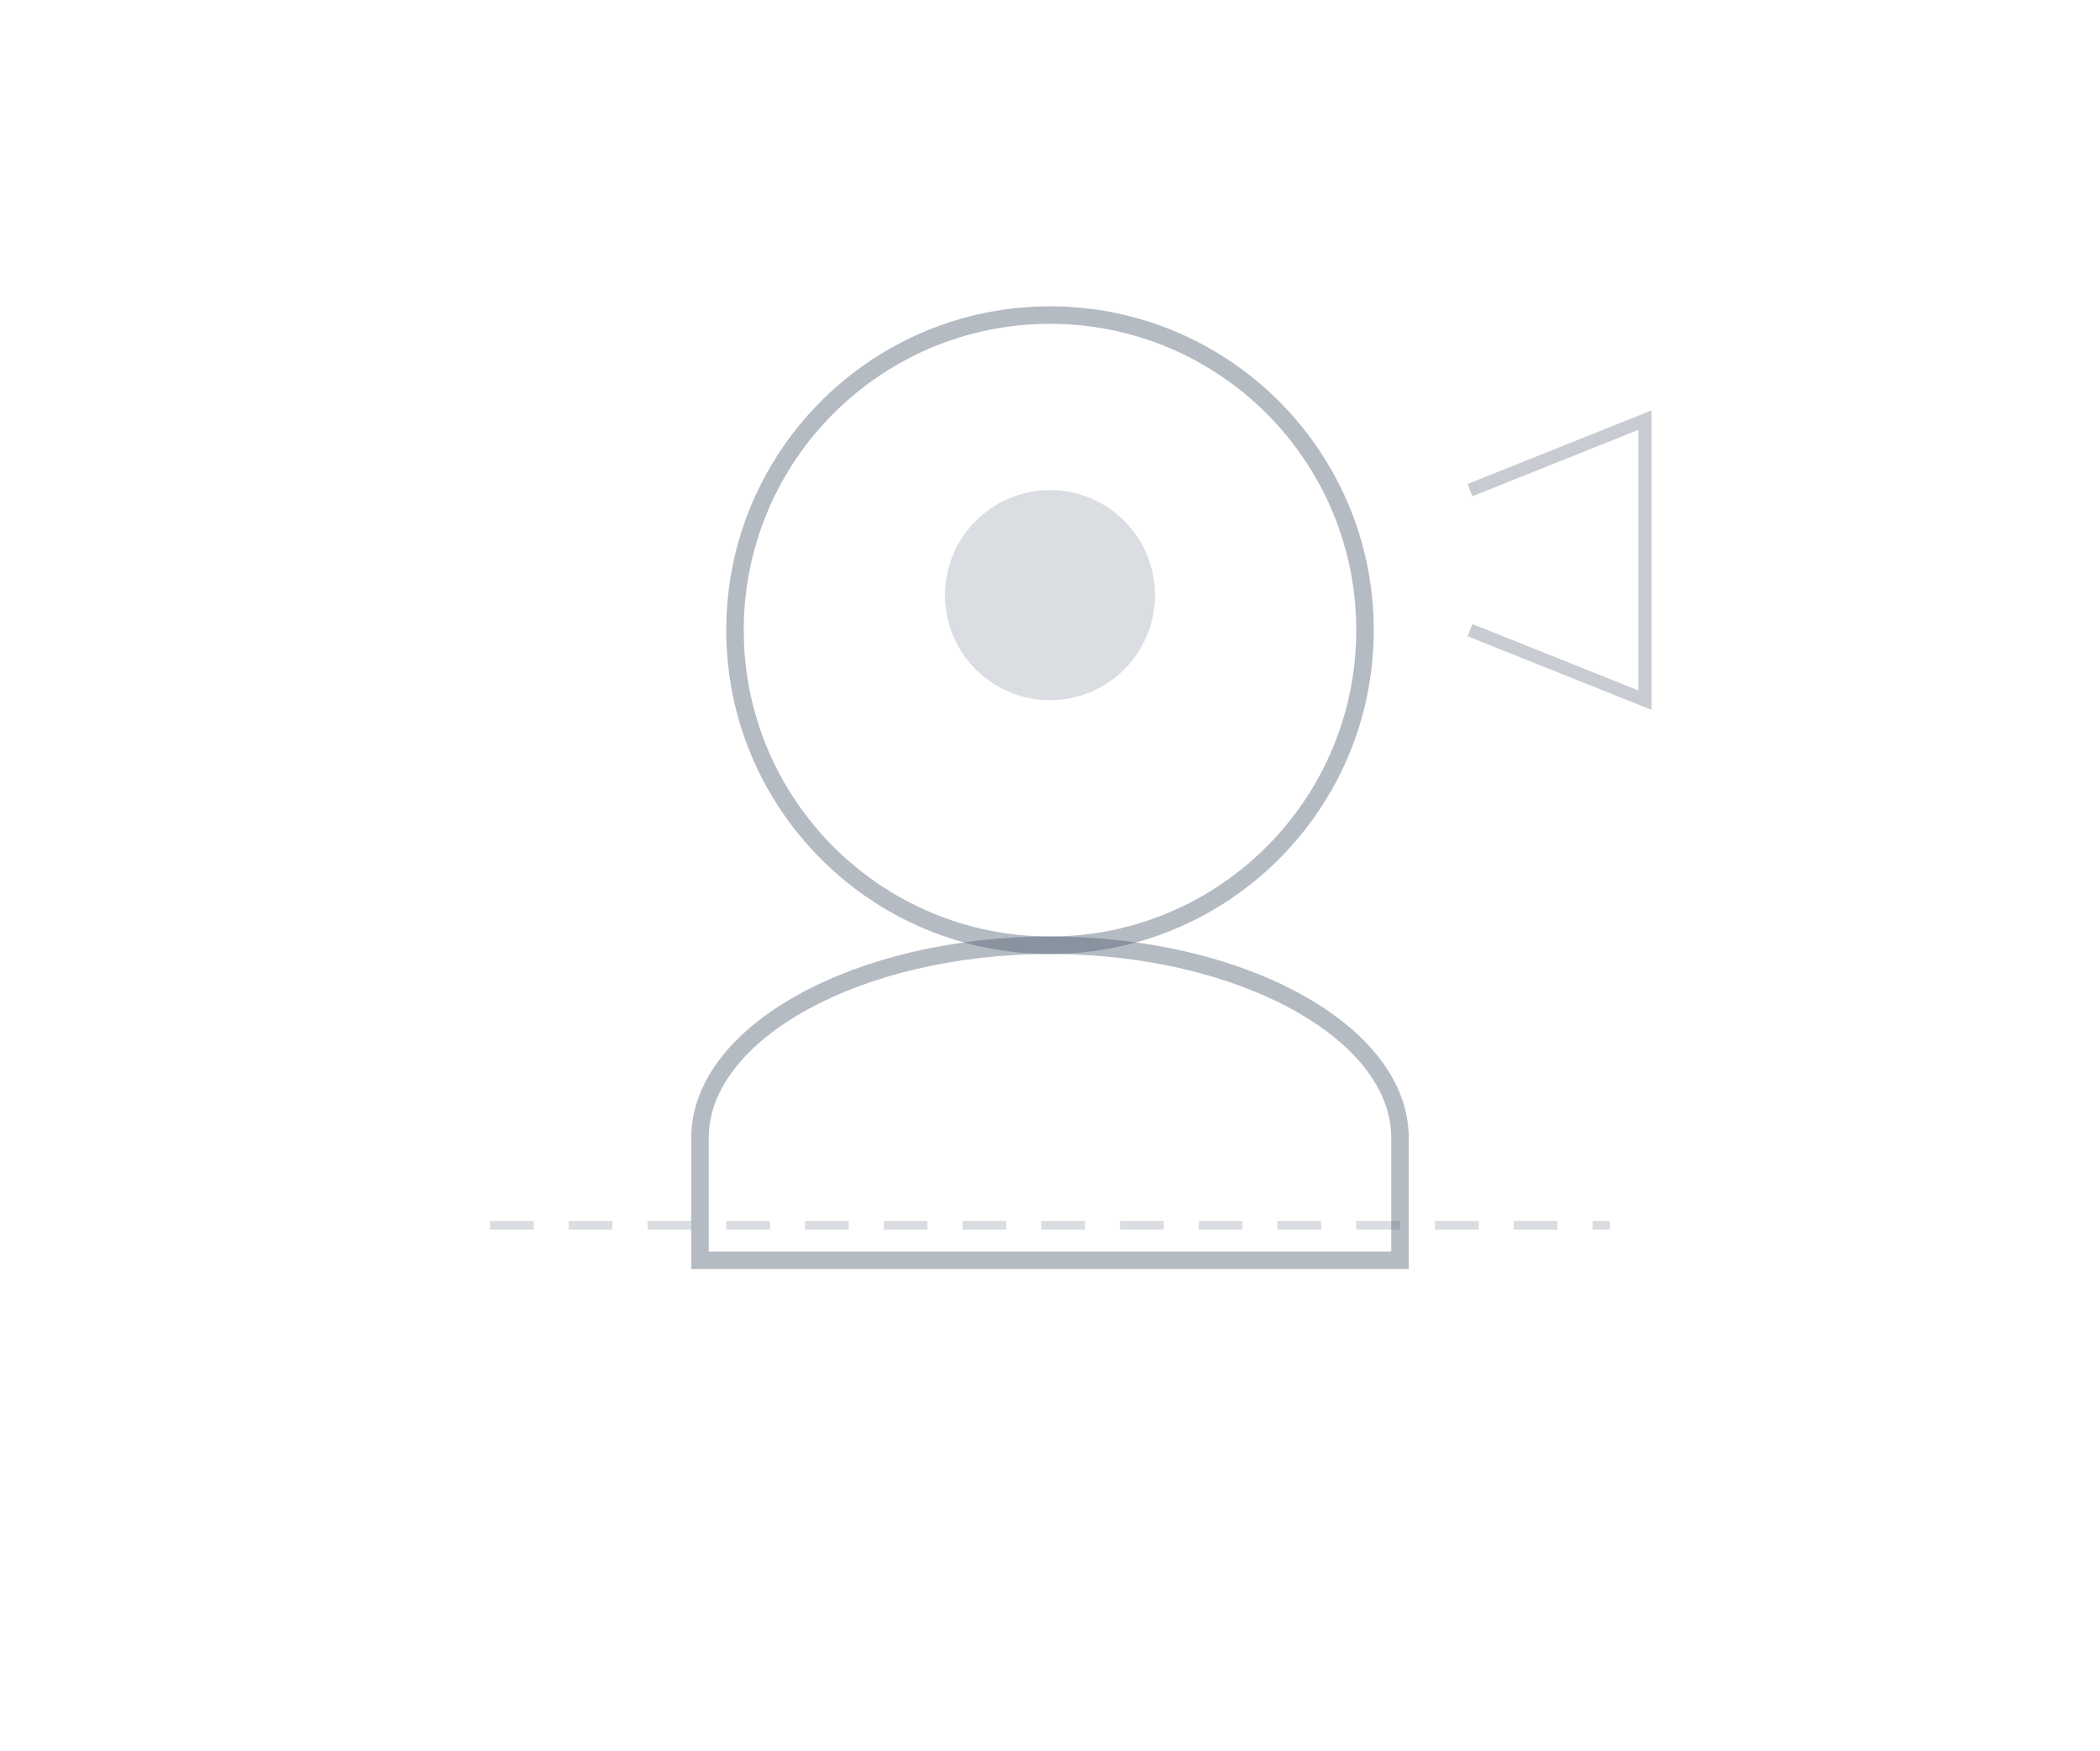
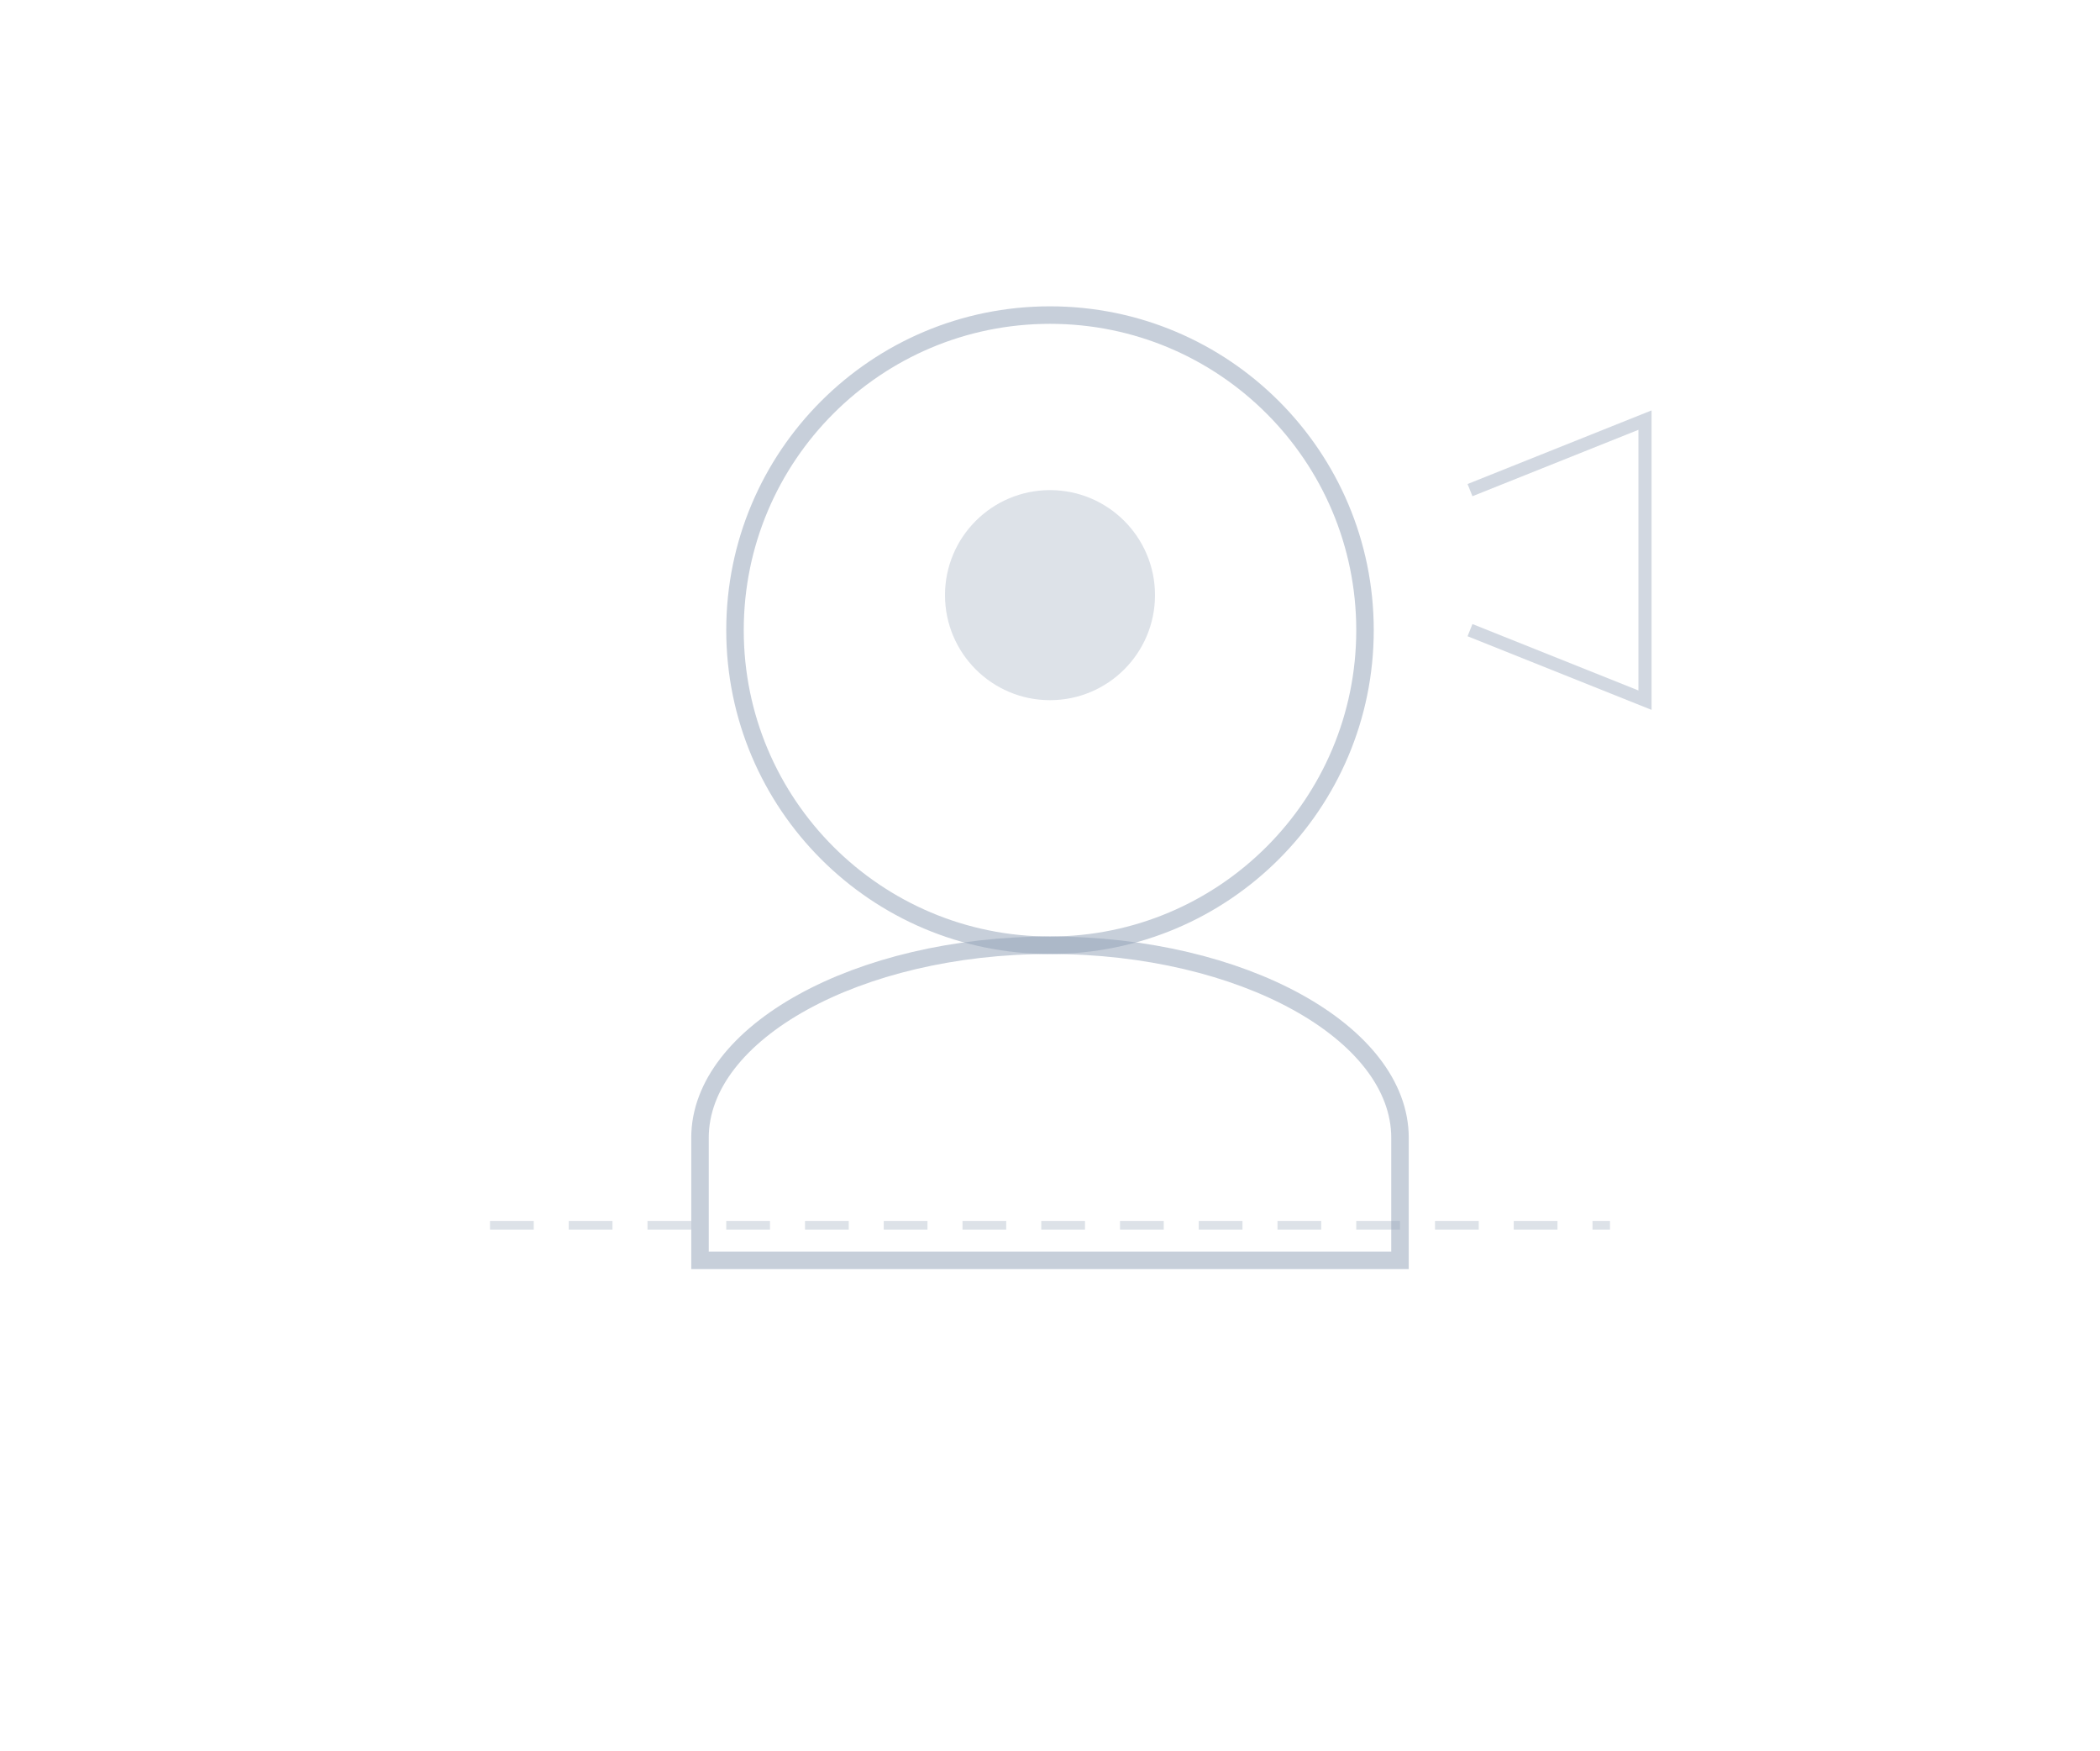
<svg xmlns="http://www.w3.org/2000/svg" viewBox="0 0 240 200" fill="none" aria-hidden="true">
-   <circle cx="120" cy="72" r="36" stroke="#475569" stroke-width="2" opacity="0.4" />
-   <path d="M120 108c-22 0-40 10-40 22v14h80v-14c0-12-18-22-40-22z" stroke="#475569" stroke-width="2" opacity="0.4" />
-   <circle cx="120" cy="68" r="12" fill="#475569" opacity="0.2" />
-   <path d="M168 56l20-8v32l-20-8" stroke="#475569" stroke-width="1.5" opacity="0.3" />
-   <path d="M56 140h128" stroke="#475569" stroke-width="1" opacity="0.2" stroke-dasharray="5 4" />
+   <circle cx="120" cy="72" r="36" stroke="#94a3b8" stroke-width="2" opacity="0.52" />
+   <path d="M120 108c-22 0-40 10-40 22v14h80v-14c0-12-18-22-40-22z" stroke="#94a3b8" stroke-width="2" opacity="0.52" />
+   <circle cx="120" cy="68" r="12" fill="#94a3b8" opacity="0.32" />
+   <path d="M168 56l20-8v32l-20-8" stroke="#94a3b8" stroke-width="1.5" opacity="0.42" />
+   <path d="M56 140h128" stroke="#94a3b8" stroke-width="1" opacity="0.32" stroke-dasharray="5 4" />
</svg>
